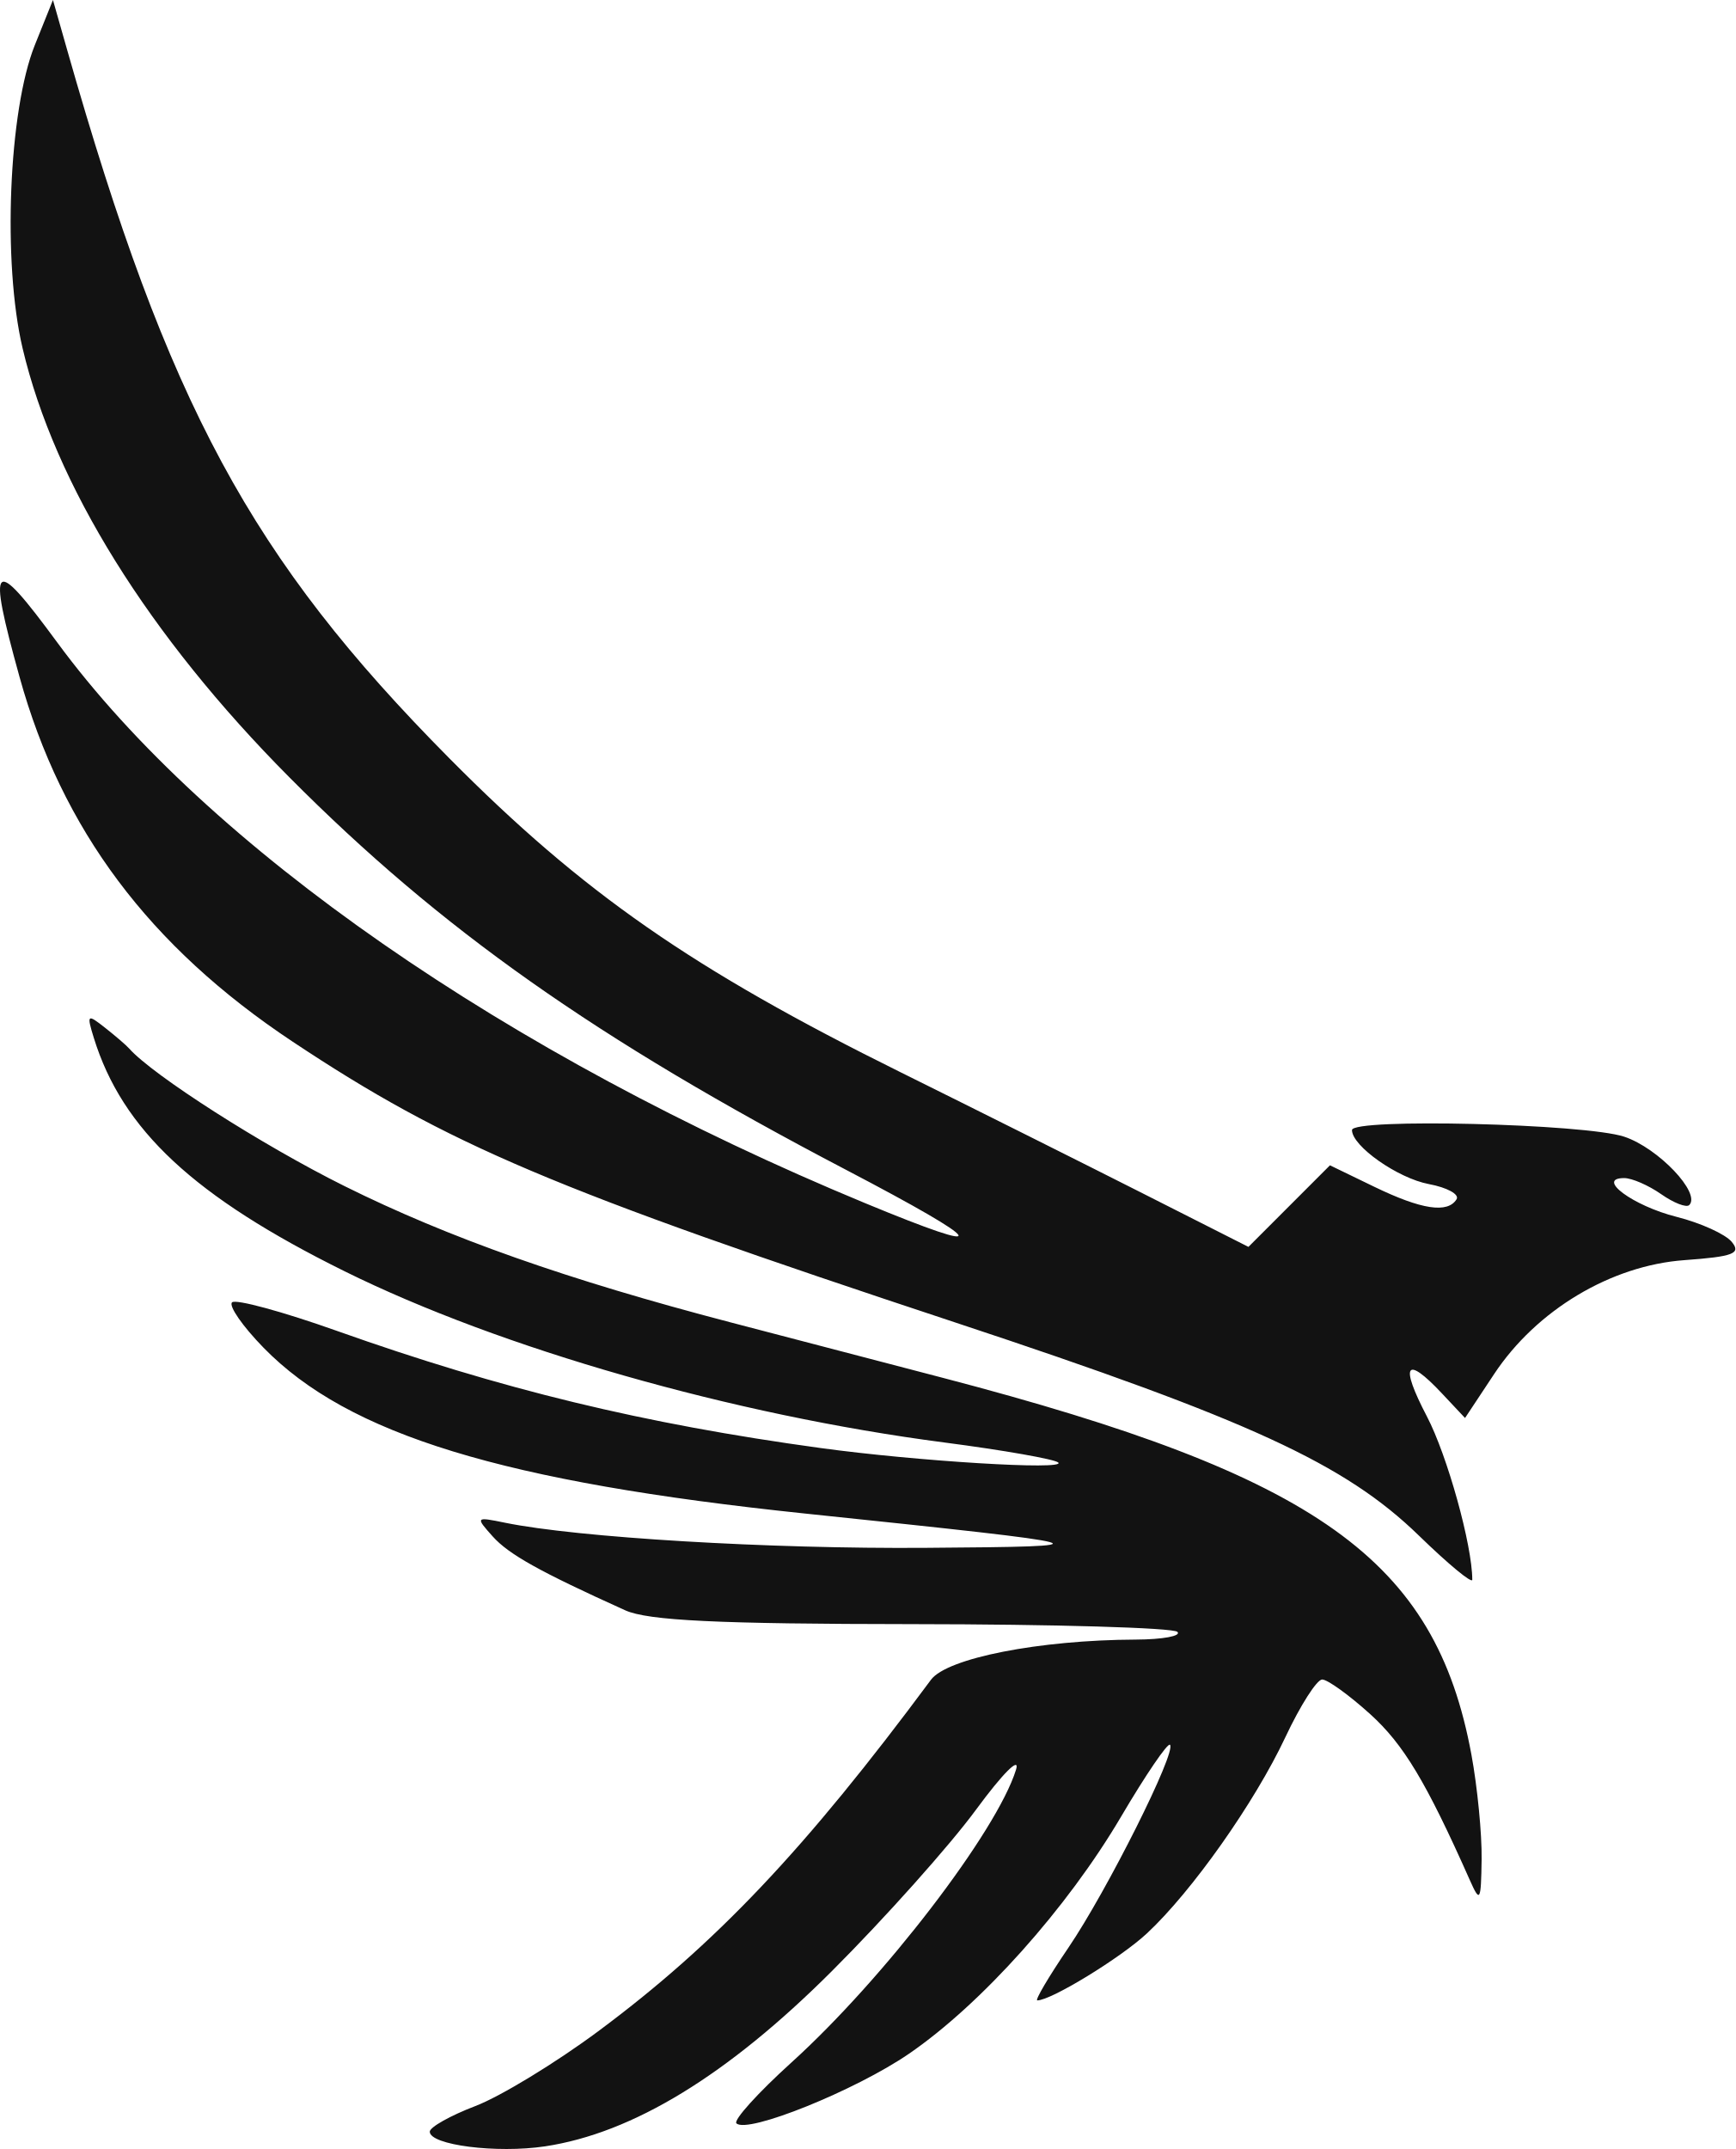
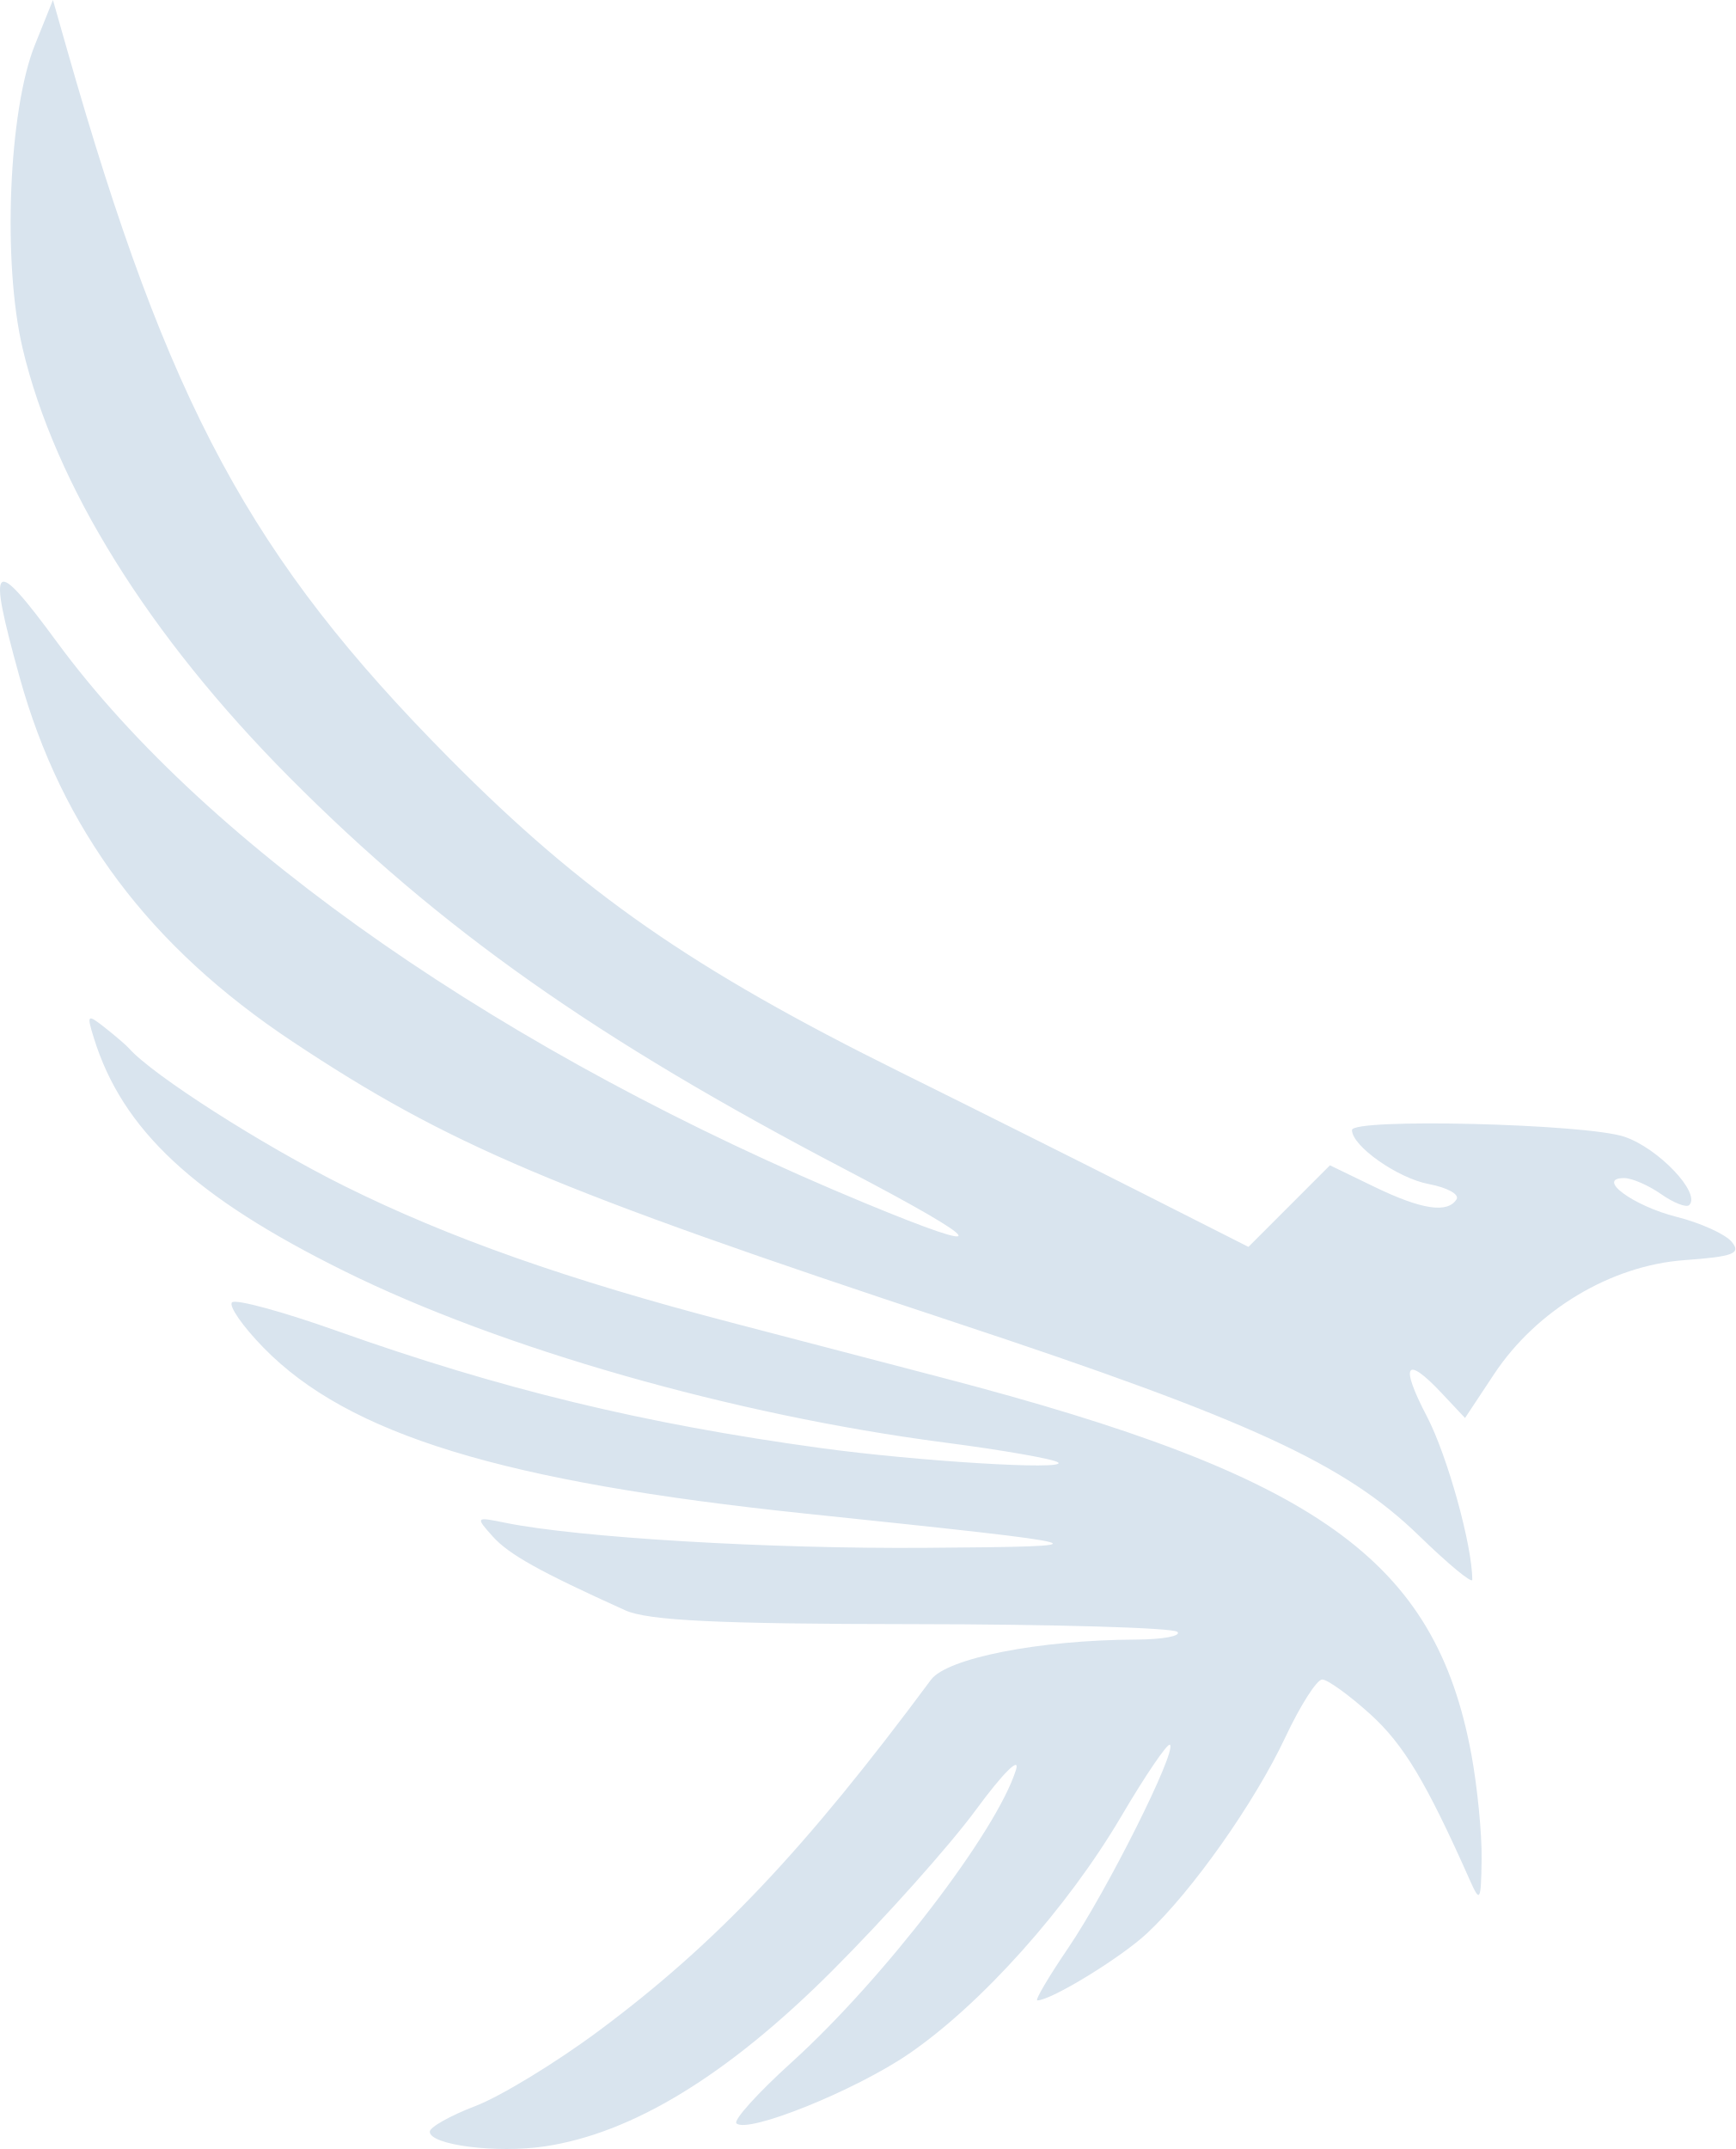
<svg xmlns="http://www.w3.org/2000/svg" width="252" height="312" viewBox="0 0 252 312" fill="none">
-   <path fill-rule="evenodd" clip-rule="evenodd" d="M5.061 6.534C1.249 16.018 0.352 38.146 3.278 50.55C7.957 70.393 21.57 92.282 42.031 112.861C63.974 134.931 86.517 150.825 122.82 169.818C143.619 180.698 144.684 182.567 125.579 174.657C73.523 153.104 30.172 123.014 8.299 93.253C-1.105 80.458 -1.9 81.186 2.831 98.261C8.98 120.454 21.675 137.409 42.491 151.23C65.112 166.249 80.235 172.654 138.833 192.04C181.455 206.141 195.326 212.52 206.067 222.962C210.32 227.097 213.799 229.971 213.799 229.35C213.799 224.35 210.176 211.315 207.207 205.637C203.242 198.05 204.124 196.69 209.38 202.287L212.747 205.871L216.976 199.485C223.129 190.197 233.947 183.722 244.609 182.952C251.737 182.435 252.883 181.992 251.475 180.295C250.545 179.175 246.948 177.544 243.482 176.671C237.137 175.074 231.678 171.039 235.86 171.039C236.981 171.039 239.396 172.089 241.227 173.372C243.058 174.654 244.894 175.366 245.307 174.954C247.034 173.226 240.818 166.685 235.879 165.034C230.215 163.139 196.331 162.311 196.331 164.067C196.331 166.392 202.977 171.061 207.491 171.909C210.146 172.406 211.958 173.398 211.517 174.111C210.227 176.199 206.431 175.623 199.559 172.296L193.133 169.184L187.213 175.106L181.294 181.027L165.886 173.229C157.411 168.94 141.635 161.052 130.826 155.698C100.515 140.689 84.644 129.651 65.256 110.097C36.424 81.017 24.427 58.789 9.757 7.262L7.689 0L5.061 6.534ZM13.619 150.668C17.761 164.054 28.177 173.752 50.037 184.566C72.722 195.79 106.502 205.434 137.099 209.421C145.74 210.546 153.202 211.861 153.682 212.34C154.813 213.473 133.204 212.152 119.181 210.233C93.452 206.71 72.815 201.712 48.886 193.209C41.047 190.422 34.212 188.566 33.696 189.081C33.18 189.598 35.237 192.56 38.267 195.662C50.596 208.291 73.054 215.163 116.998 219.752C161.074 224.356 161.647 224.519 134.466 224.721C111.65 224.892 83.881 223.235 73.328 221.073C69.061 220.198 69.02 220.243 71.543 223.06C73.891 225.682 78.382 228.185 90.796 233.793C94.099 235.286 104.263 235.775 132.524 235.798C153.072 235.814 170.377 236.321 170.978 236.921C171.579 237.52 168.85 238.026 164.914 238.042C150.928 238.098 137.527 240.728 135.193 243.874C116.903 268.539 103.942 282.228 86.867 294.909C80.704 299.487 72.68 304.37 69.035 305.762C65.391 307.155 62.41 308.829 62.41 309.486C62.41 311.43 72.124 312.667 79.136 311.616C91.88 309.704 105.681 301.279 120.785 286.191C128.473 278.511 137.892 267.968 141.716 262.763C145.616 257.455 148.174 254.898 147.54 256.94C144.77 265.882 128.336 287.305 114.951 299.42C110.083 303.825 106.478 307.81 106.939 308.272C108.507 309.838 124.235 303.498 132.008 298.163C142.523 290.95 154.969 277.039 162.8 263.746C166.375 257.678 169.572 252.984 169.902 253.316C170.886 254.3 160.754 274.53 155.143 282.783C152.286 286.987 150.257 290.426 150.634 290.426C152.64 290.426 162.704 284.276 166.543 280.706C173.076 274.626 182.188 261.72 186.659 252.208C188.823 247.604 191.228 243.836 192.002 243.836C192.778 243.836 195.911 246.094 198.963 248.853C203.825 253.246 207.103 258.703 213.44 272.955C214.931 276.307 215.066 276.069 215.156 269.947C215.212 266.29 214.543 259.447 213.673 254.738C208.438 226.416 191.414 214.282 136.936 200.045C127.572 197.599 113.686 193.97 106.08 191.983C82.386 185.795 65.145 179.711 50.037 172.206C38.122 166.287 22.162 156.09 18.74 152.21C18.34 151.755 16.772 150.407 15.255 149.212C12.671 147.176 12.568 147.268 13.619 150.668Z" fill="#121212" />
+   <path fill-rule="evenodd" clip-rule="evenodd" d="M5.061 6.534C1.249 16.018 0.352 38.146 3.278 50.55C7.957 70.393 21.57 92.282 42.031 112.861C63.974 134.931 86.517 150.825 122.82 169.818C143.619 180.698 144.684 182.567 125.579 174.657C73.523 153.104 30.172 123.014 8.299 93.253C-1.105 80.458 -1.9 81.186 2.831 98.261C8.98 120.454 21.675 137.409 42.491 151.23C65.112 166.249 80.235 172.654 138.833 192.04C181.455 206.141 195.326 212.52 206.067 222.962C210.32 227.097 213.799 229.971 213.799 229.35C213.799 224.35 210.176 211.315 207.207 205.637C203.242 198.05 204.124 196.69 209.38 202.287L212.747 205.871L216.976 199.485C223.129 190.197 233.947 183.722 244.609 182.952C251.737 182.435 252.883 181.992 251.475 180.295C250.545 179.175 246.948 177.544 243.482 176.671C237.137 175.074 231.678 171.039 235.86 171.039C236.981 171.039 239.396 172.089 241.227 173.372C243.058 174.654 244.894 175.366 245.307 174.954C247.034 173.226 240.818 166.685 235.879 165.034C230.215 163.139 196.331 162.311 196.331 164.067C196.331 166.392 202.977 171.061 207.491 171.909C210.146 172.406 211.958 173.398 211.517 174.111C210.227 176.199 206.431 175.623 199.559 172.296L193.133 169.184L187.213 175.106L181.294 181.027L165.886 173.229C157.411 168.94 141.635 161.052 130.826 155.698C100.515 140.689 84.644 129.651 65.256 110.097C36.424 81.017 24.427 58.789 9.757 7.262L7.689 0L5.061 6.534ZM13.619 150.668C17.761 164.054 28.177 173.752 50.037 184.566C72.722 195.79 106.502 205.434 137.099 209.421C145.74 210.546 153.202 211.861 153.682 212.34C154.813 213.473 133.204 212.152 119.181 210.233C93.452 206.71 72.815 201.712 48.886 193.209C41.047 190.422 34.212 188.566 33.696 189.081C33.18 189.598 35.237 192.56 38.267 195.662C50.596 208.291 73.054 215.163 116.998 219.752C161.074 224.356 161.647 224.519 134.466 224.721C111.65 224.892 83.881 223.235 73.328 221.073C69.061 220.198 69.02 220.243 71.543 223.06C73.891 225.682 78.382 228.185 90.796 233.793C94.099 235.286 104.263 235.775 132.524 235.798C153.072 235.814 170.377 236.321 170.978 236.921C171.579 237.52 168.85 238.026 164.914 238.042C150.928 238.098 137.527 240.728 135.193 243.874C116.903 268.539 103.942 282.228 86.867 294.909C80.704 299.487 72.68 304.37 69.035 305.762C65.391 307.155 62.41 308.829 62.41 309.486C62.41 311.43 72.124 312.667 79.136 311.616C91.88 309.704 105.681 301.279 120.785 286.191C128.473 278.511 137.892 267.968 141.716 262.763C145.616 257.455 148.174 254.898 147.54 256.94C144.77 265.882 128.336 287.305 114.951 299.42C110.083 303.825 106.478 307.81 106.939 308.272C108.507 309.838 124.235 303.498 132.008 298.163C142.523 290.95 154.969 277.039 162.8 263.746C166.375 257.678 169.572 252.984 169.902 253.316C170.886 254.3 160.754 274.53 155.143 282.783C152.286 286.987 150.257 290.426 150.634 290.426C152.64 290.426 162.704 284.276 166.543 280.706C173.076 274.626 182.188 261.72 186.659 252.208C188.823 247.604 191.228 243.836 192.002 243.836C192.778 243.836 195.911 246.094 198.963 248.853C203.825 253.246 207.103 258.703 213.44 272.955C214.931 276.307 215.066 276.069 215.156 269.947C215.212 266.29 214.543 259.447 213.673 254.738C208.438 226.416 191.414 214.282 136.936 200.045C127.572 197.599 113.686 193.97 106.08 191.983C82.386 185.795 65.145 179.711 50.037 172.206C38.122 166.287 22.162 156.09 18.74 152.21C18.34 151.755 16.772 150.407 15.255 149.212C12.671 147.176 12.568 147.268 13.619 150.668Z" fill="#D9E4EE" />
</svg>
